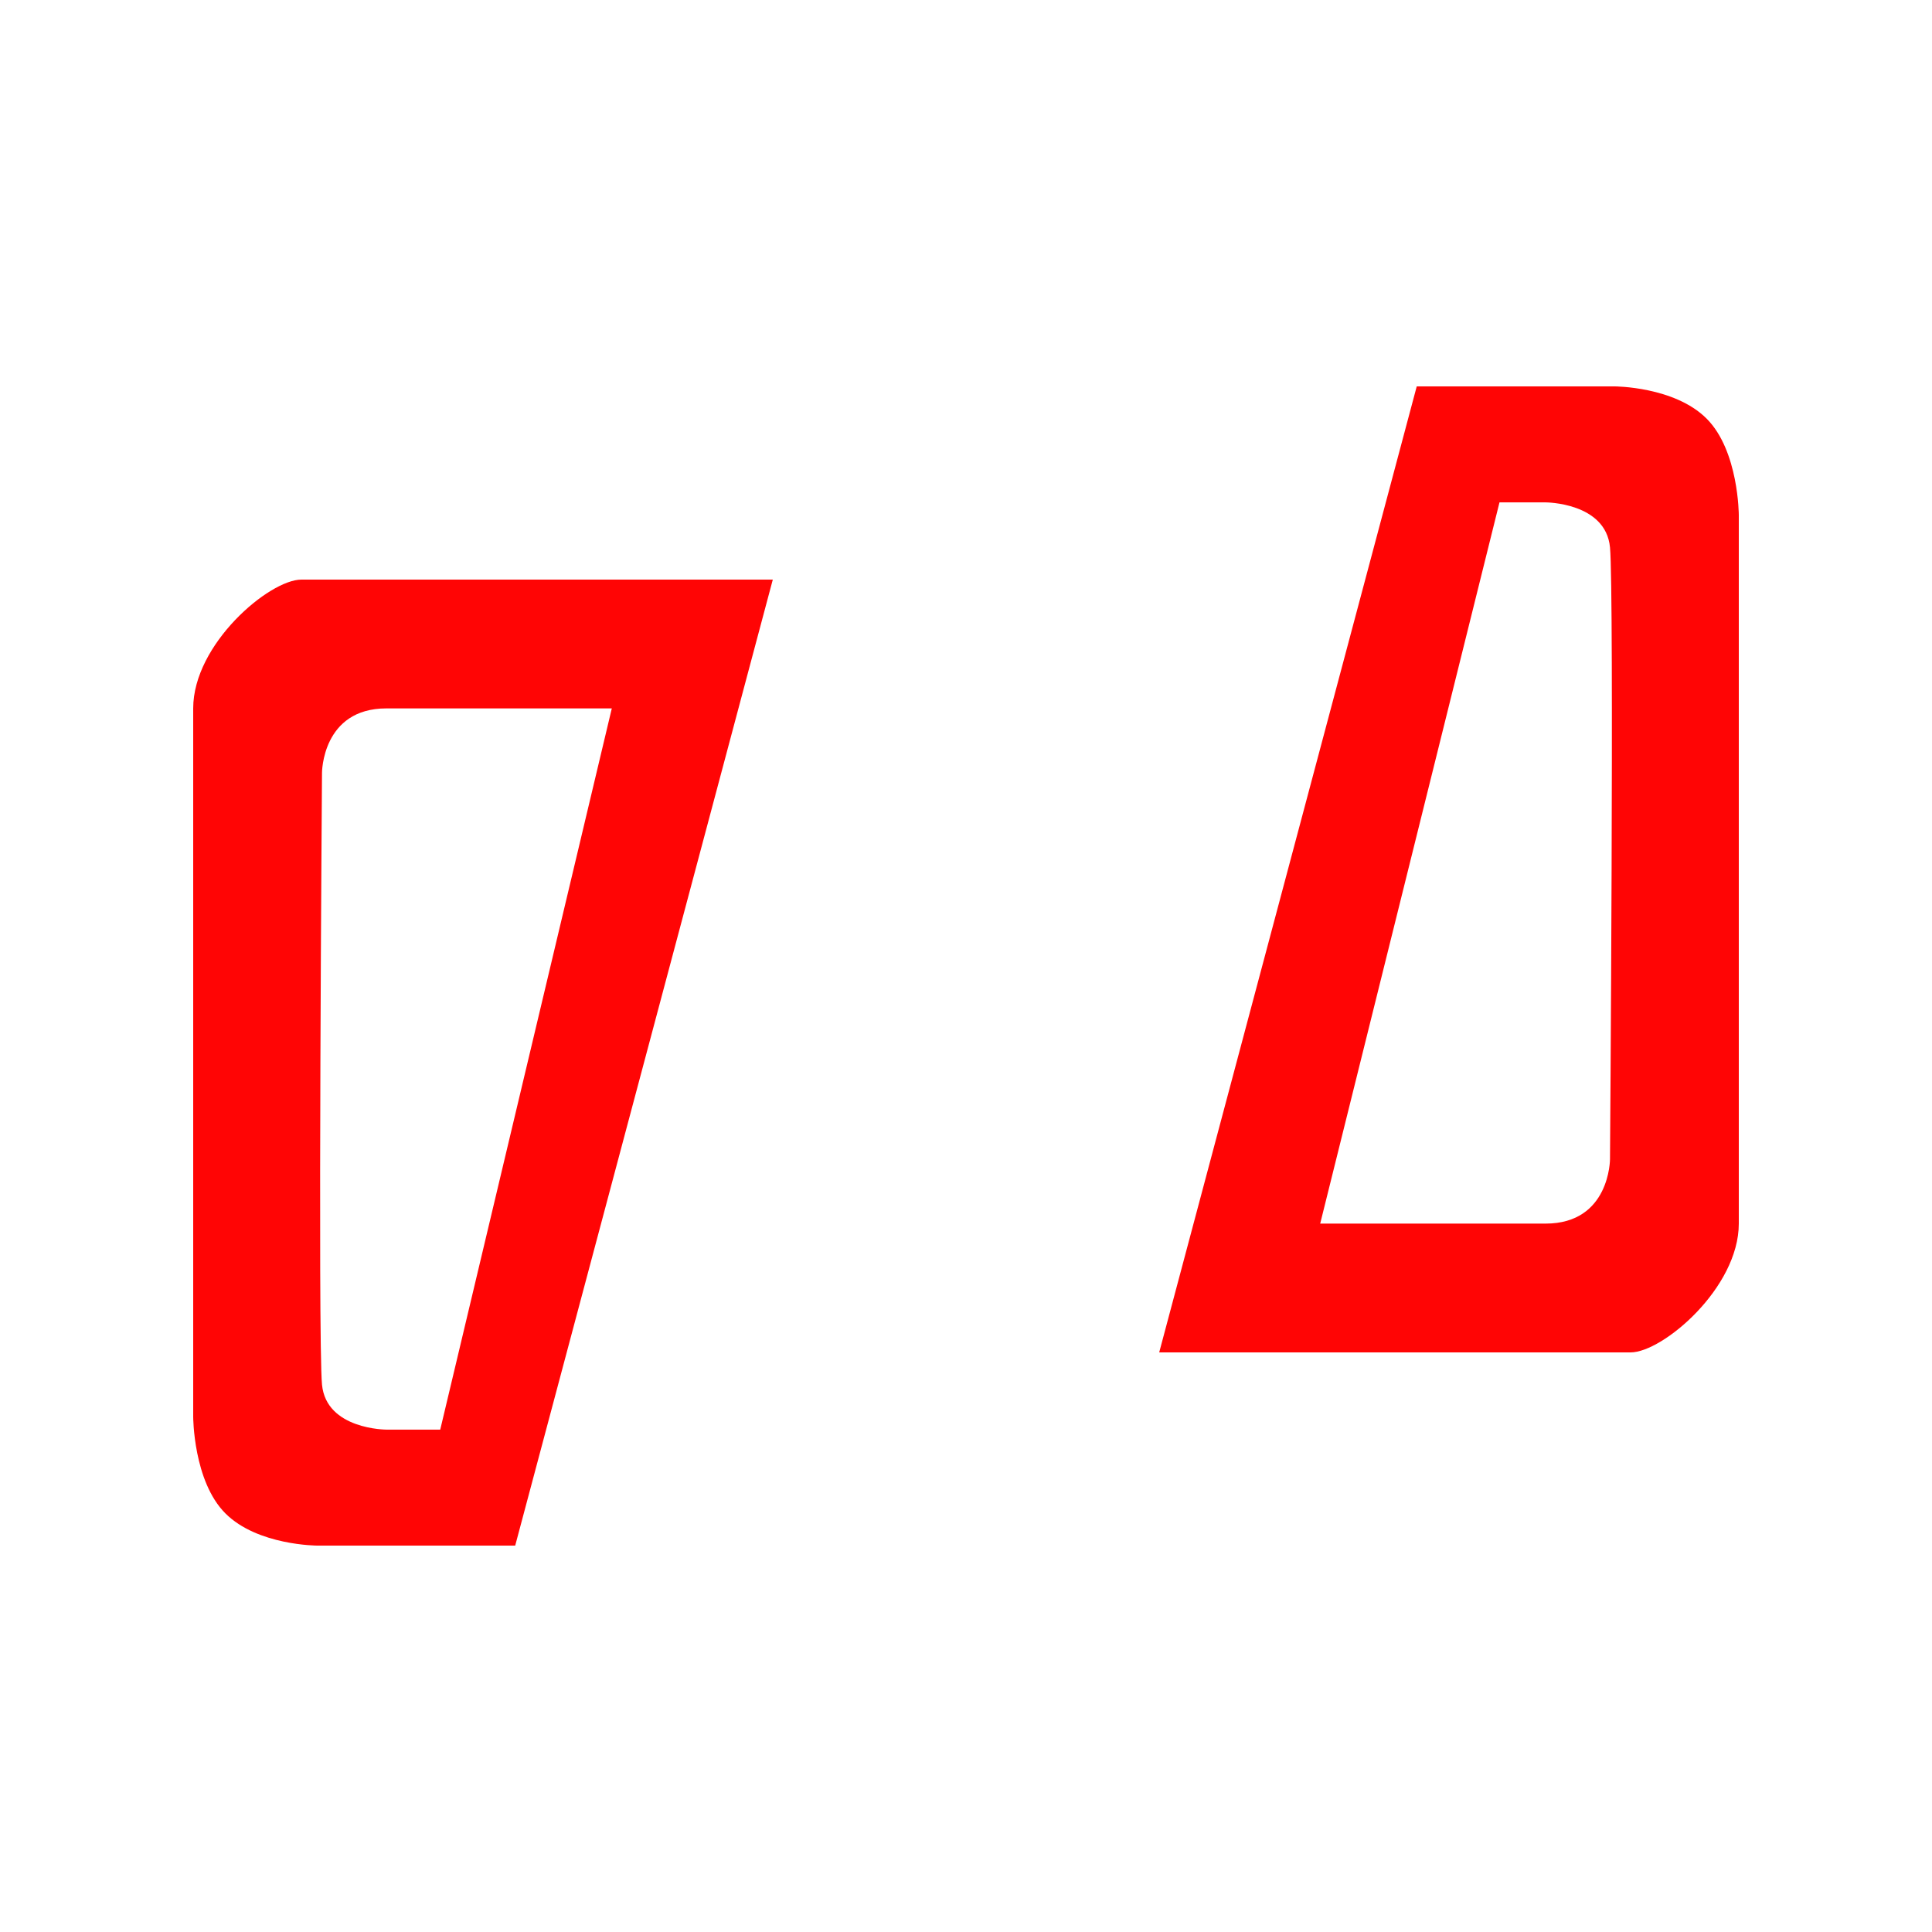
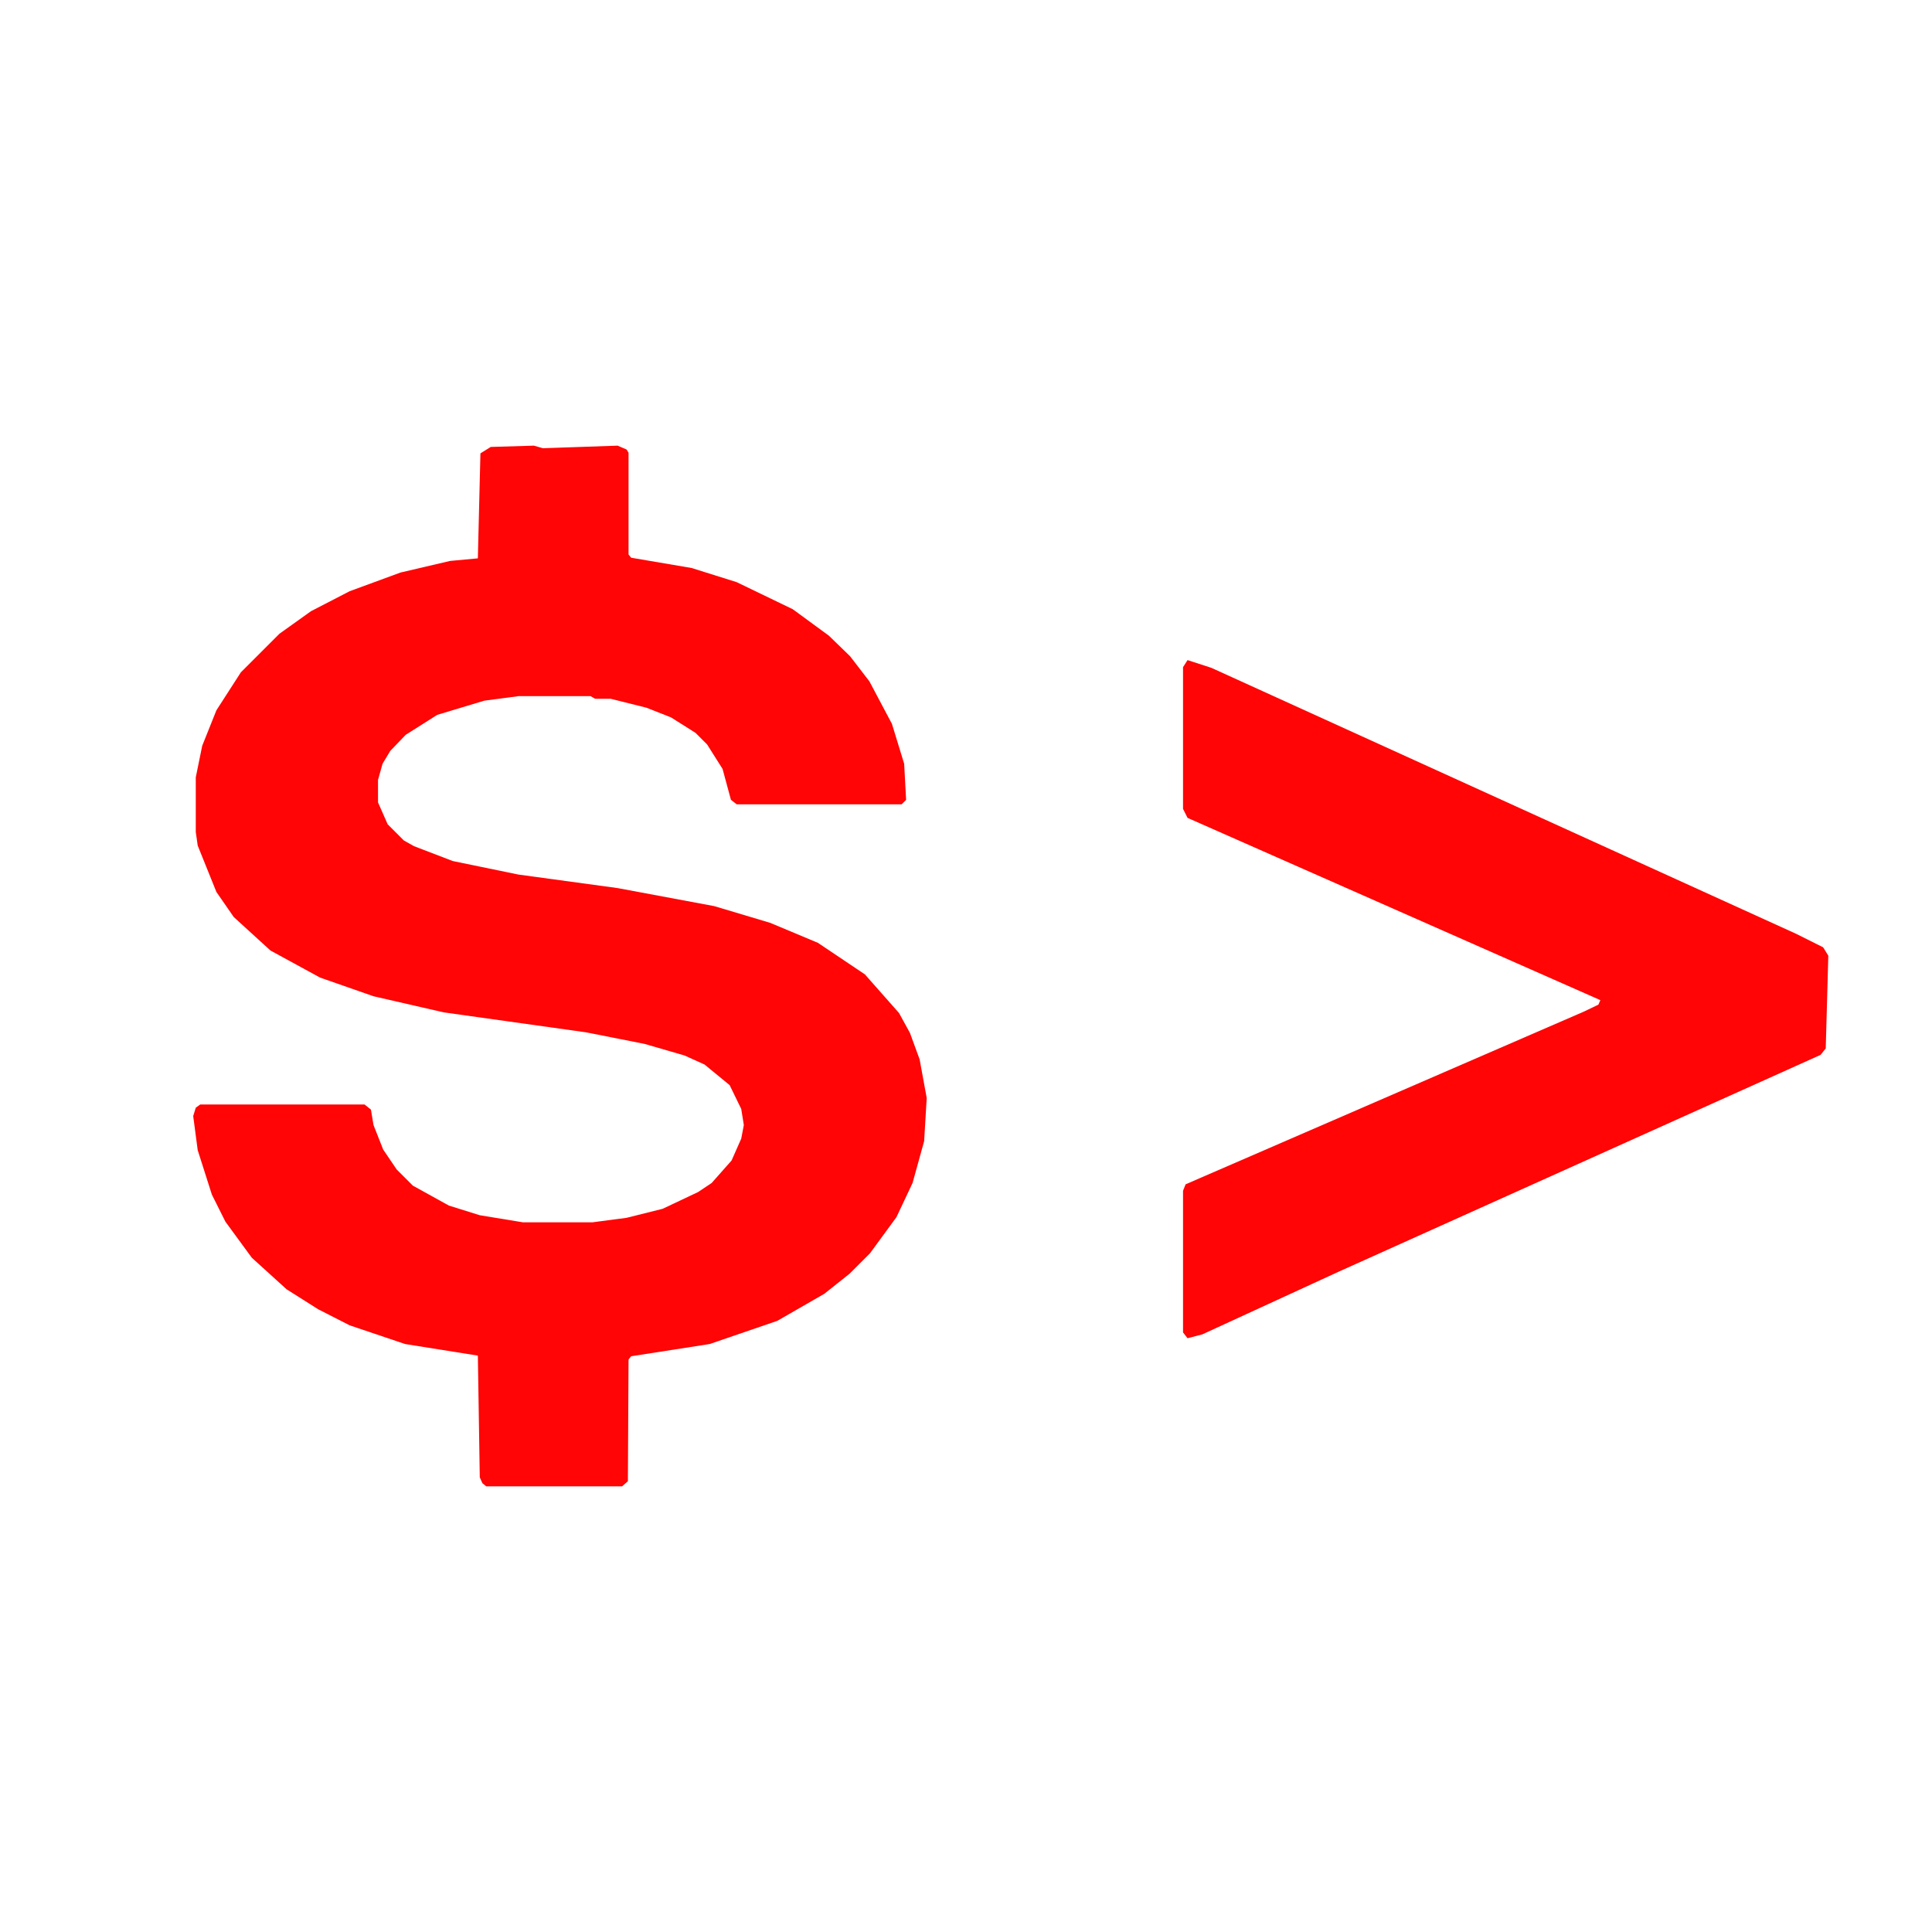
<svg xmlns="http://www.w3.org/2000/svg" width="30" height="30" viewBox="0 0 30 30" fill="none">
-   <path fill-rule="evenodd" clip-rule="evenodd" d="M3 11C3 10 4.183 9 4.68 9H12L8 24L4.929 24C4.929 24 4 24 3.5 23.5C3 23 3 22 3 22V11ZM9.5 11C9.5 11 7 11 6 11C5 11 5 12 5 12C5 12 4.934 20.801 5 21.5C5.066 22.199 6 22.199 6 22.199H6.836L9.5 11Z" fill="#FF0505" />
-   <path fill-rule="evenodd" clip-rule="evenodd" d="M27 19C27 20 25.817 21 25.32 21H18L21.999 6H25.071C25.071 6 26 6 26.5 6.5C27 7 27 8 27 8V19ZM20.5 19C20.5 19 23 19 24 19C25 19 25 18 25 18C25 18 25.066 9.199 25 8.5C24.934 7.801 24 7.801 24 7.801H23.284L20.5 19Z" fill="#FF0505" />
+   <path d="M8.29 6.92 8.43 6.96 9.59 6.92 9.73 6.98 9.76 7.03 9.76 8.61 9.80 8.66 10.74 8.82 11.44 9.04 12.31 9.46 12.87 9.87 13.20 10.19 13.50 10.58 13.85 11.24 14.04 11.86 14.07 12.42 14.00 12.49 11.44 12.49 11.35 12.42 11.22 11.94 10.98 11.56 10.80 11.38 10.42 11.14 10.04 10.99 9.48 10.85 9.24 10.85 9.17 10.81 8.05 10.81 7.52 10.88 6.79 11.10 6.30 11.41 6.06 11.66 5.94 11.86 5.87 12.11 5.87 12.46 6.02 12.80 6.27 13.05 6.43 13.14 7.03 13.37 8.05 13.58 9.59 13.79 11.09 14.07 11.96 14.33 12.70 14.64 13.43 15.13 13.96 15.73 14.13 16.04 14.28 16.45 14.39 17.05 14.35 17.72 14.17 18.37 13.92 18.90 13.51 19.46 13.19 19.78 12.80 20.09 12.07 20.51 11.02 20.87 9.80 21.06 9.76 21.11 9.75 23.00 9.66 23.08 8.66 23.08 7.55 23.08 7.49 23.03 7.45 22.94 7.42 21.05 6.29 20.87 5.43 20.58 4.94 20.33 4.45 20.02 3.91 19.53 3.50 18.97 3.29 18.55 3.07 17.86 3.00 17.33 3.04 17.20 3.11 17.15 5.66 17.15 5.76 17.23 5.80 17.47 5.95 17.85 6.16 18.16 6.41 18.41 6.97 18.72 7.45 18.87 8.12 18.98 9.20 18.98 9.73 18.91 10.29 18.77 10.84 18.51 11.05 18.37 11.36 18.02 11.51 17.68 11.55 17.47 11.51 17.22 11.33 16.85 10.94 16.53 10.63 16.39 10.01 16.21 9.10 16.03 6.89 15.72 5.80 15.47 4.97 15.18 4.20 14.76 3.63 14.24 3.36 13.85 3.07 13.13 3.04 12.92 3.04 12.07 3.14 11.58 3.36 11.03 3.74 10.44 4.34 9.84 4.83 9.49 5.43 9.18 6.22 8.89 6.99 8.71 7.42 8.67 7.46 7.04 7.62 6.94Z" fill="#FF0505" />
+   <path d="M18.44 10.25 18.81 10.37 27.89 14.50 28.31 14.71 28.39 14.84 28.35 16.28 28.27 16.38 20.78 19.75 18.67 20.72 18.44 20.78 18.37 20.69 18.37 18.49 18.41 18.39 24.59 15.71 24.82 15.60 24.85 15.53 18.44 12.70 18.37 12.56 18.37 10.36Z" fill="#FF0505" />
</svg>
